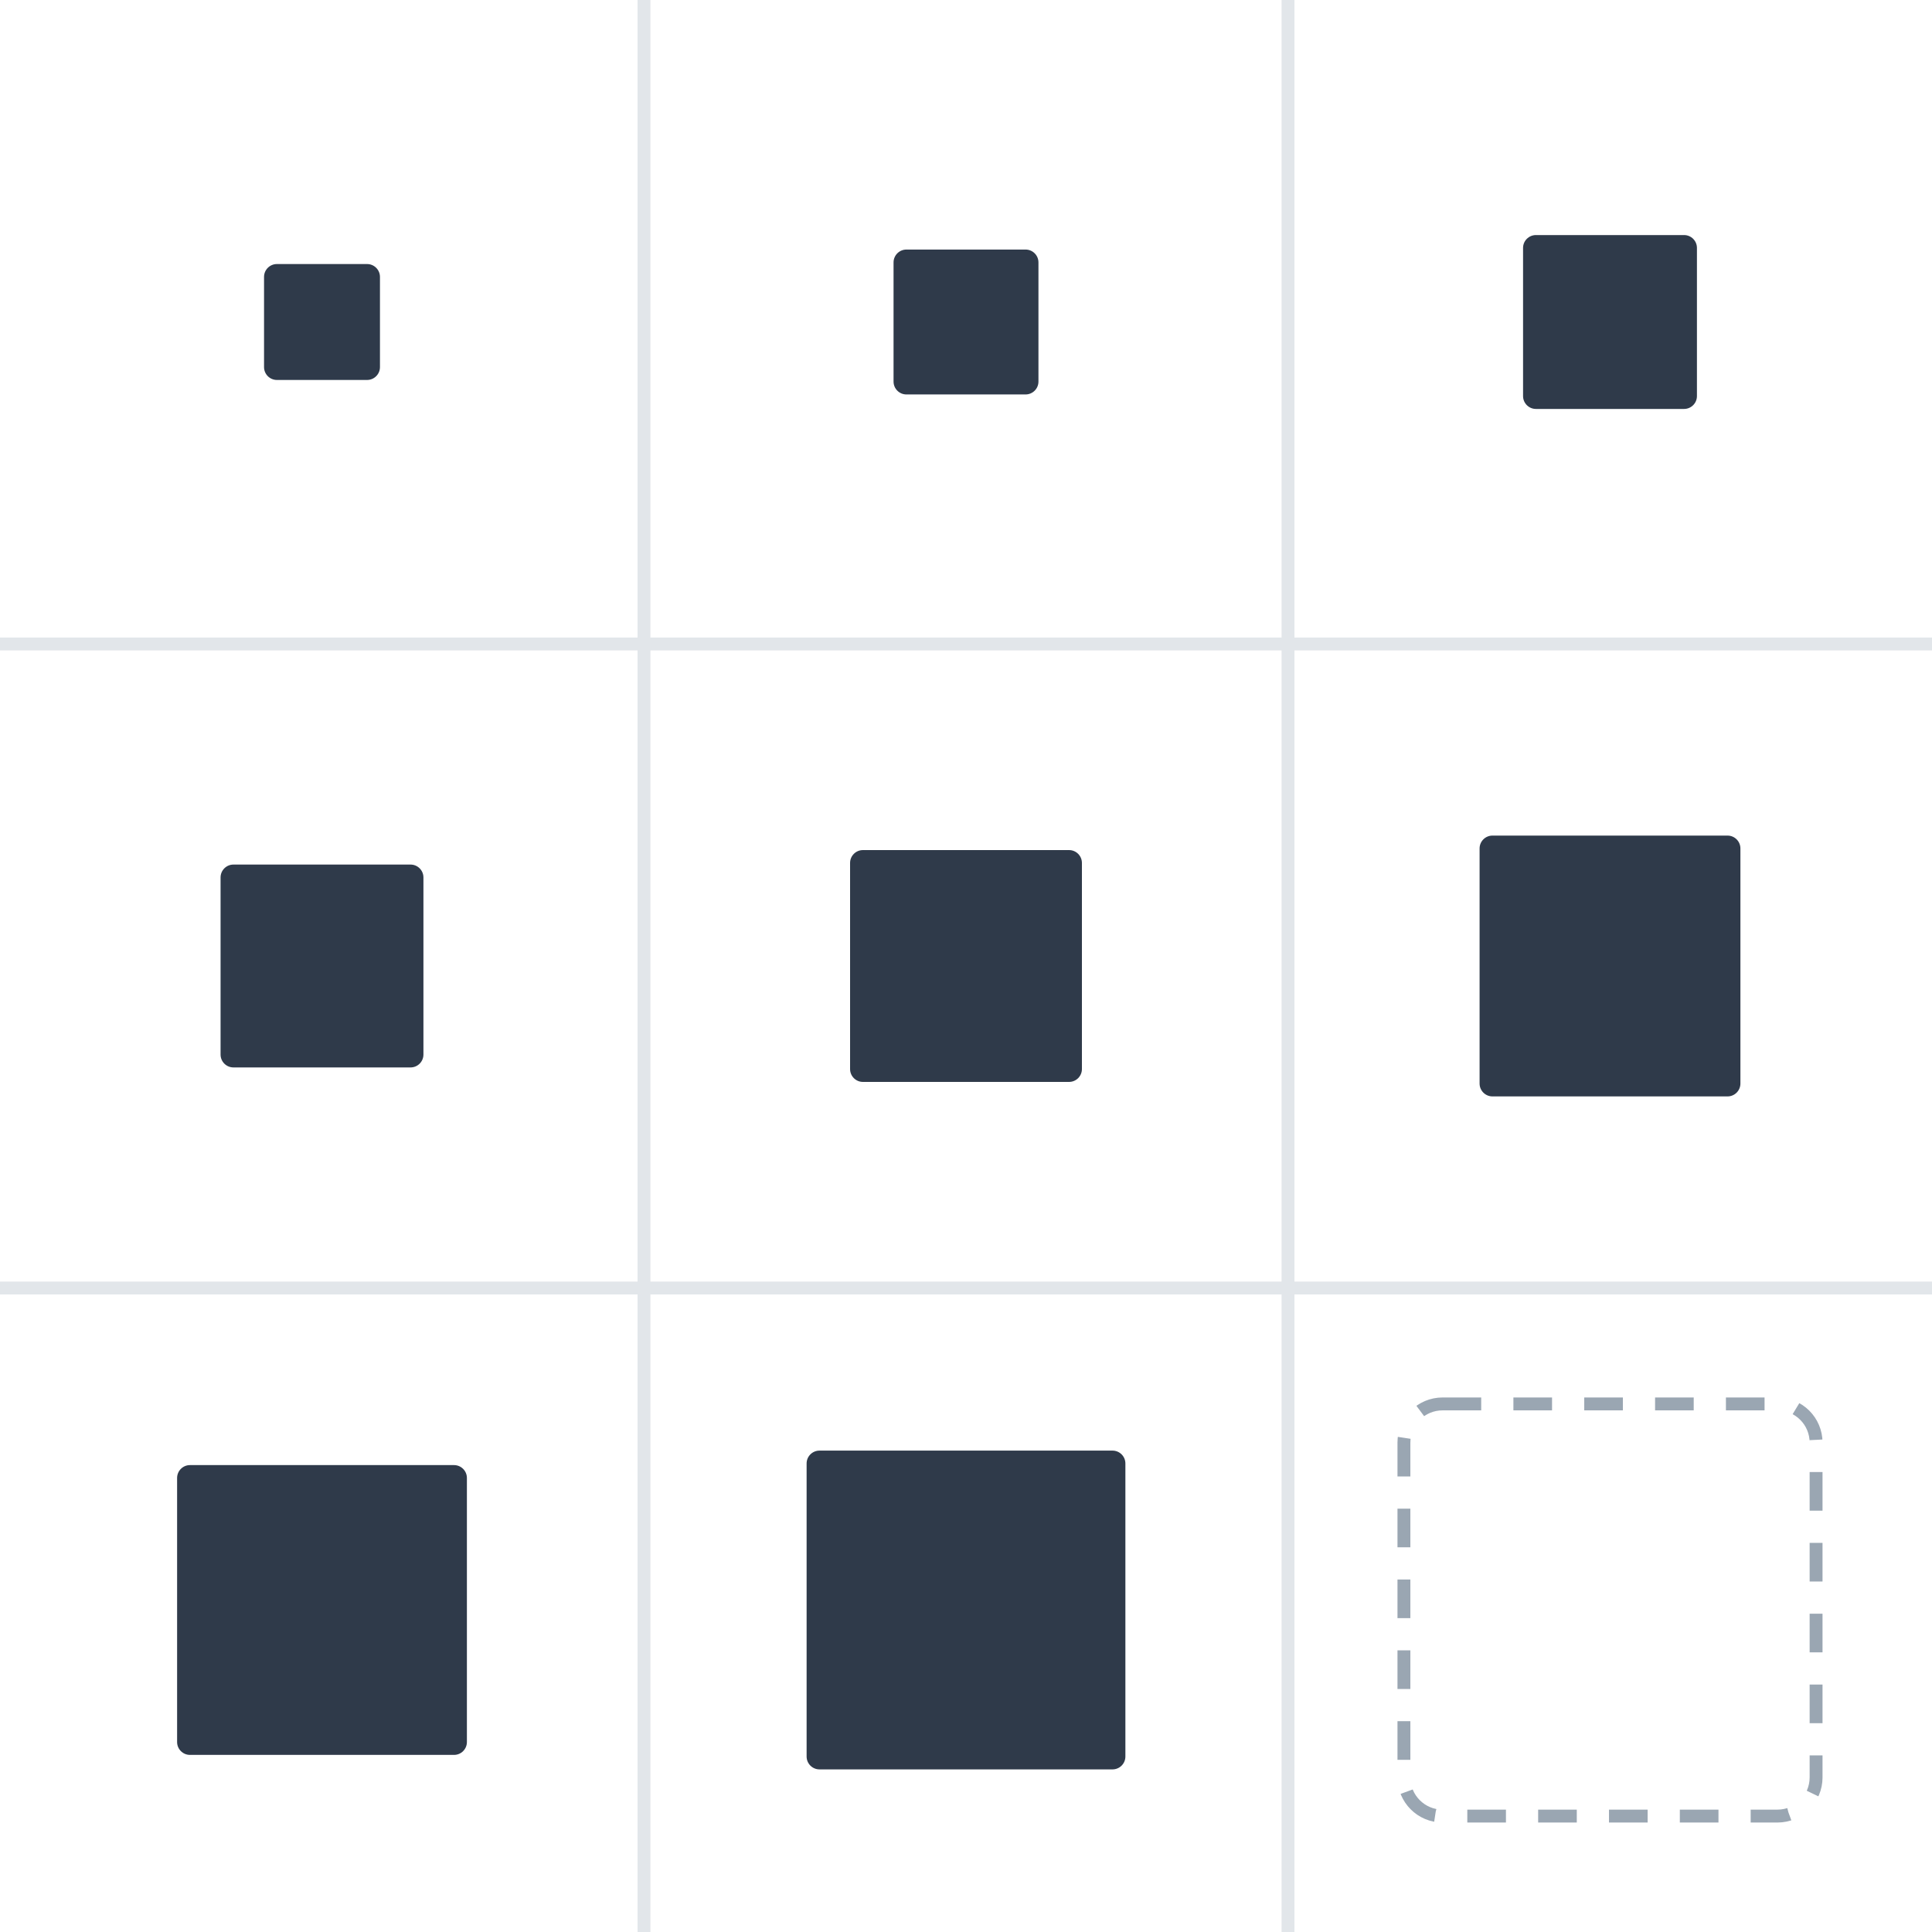
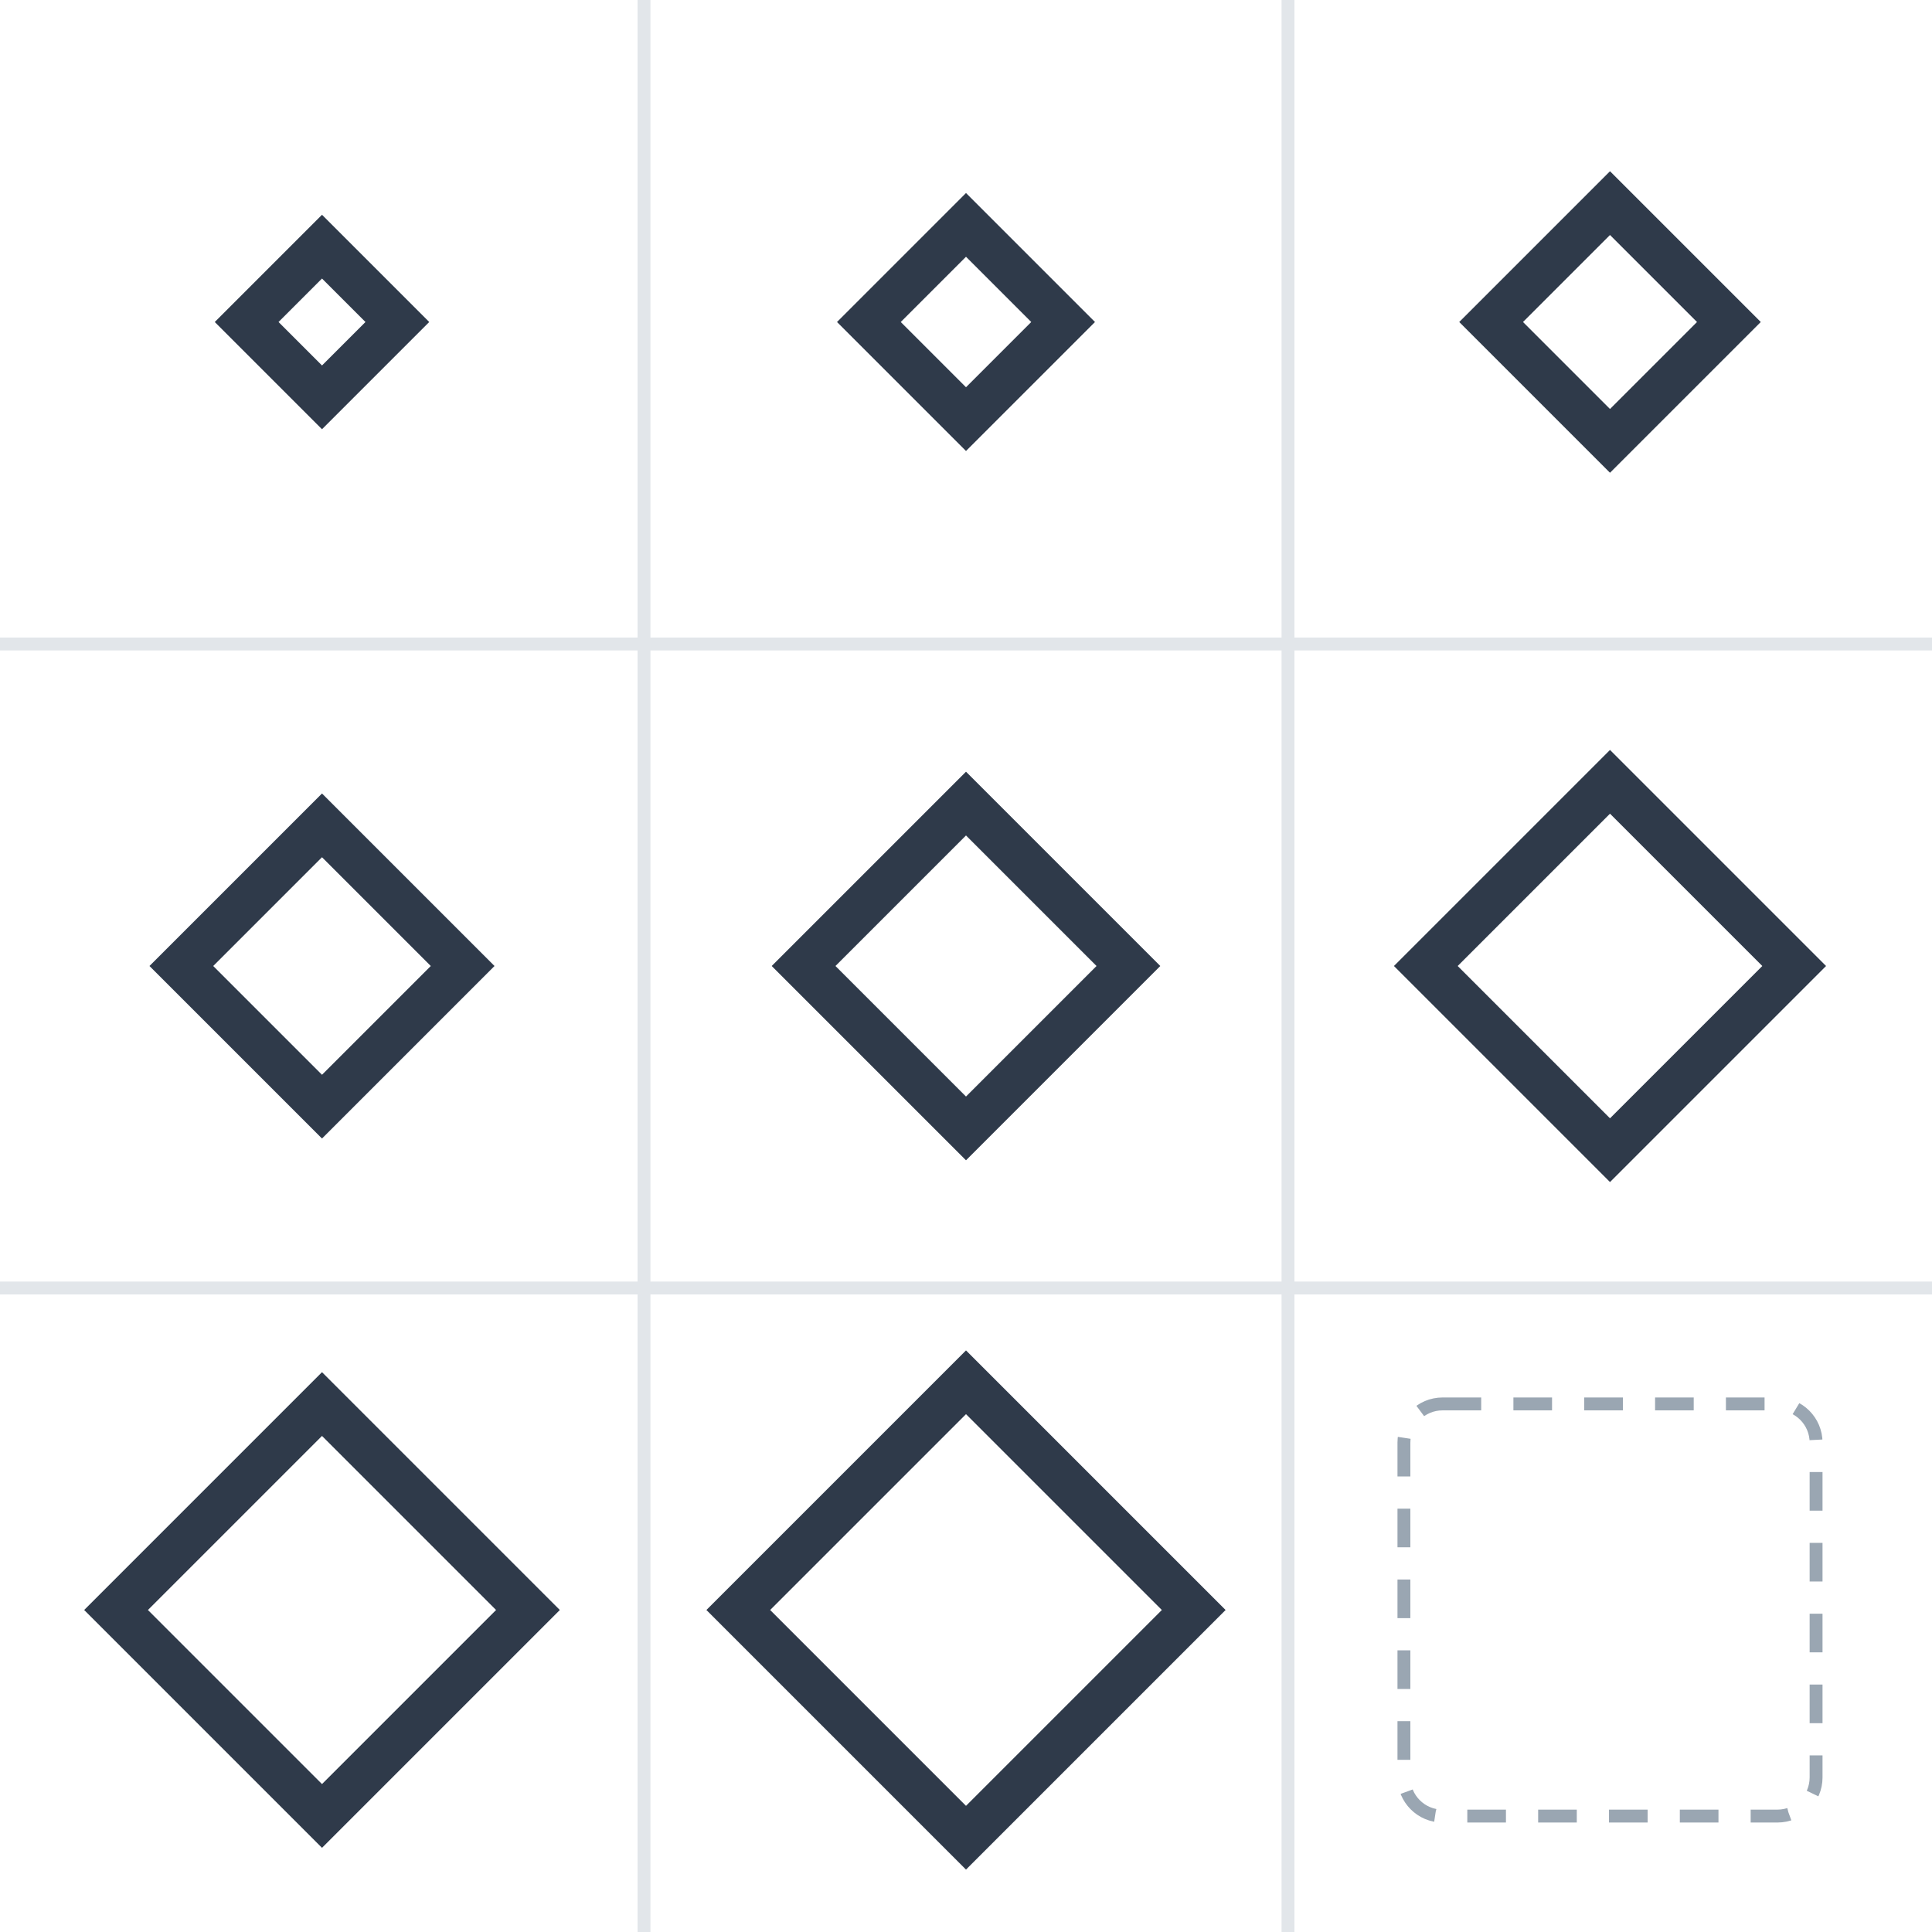
<svg xmlns="http://www.w3.org/2000/svg" viewBox="0 0 300 300" role="img">
  <path d="M100 0V300 M200 0V300 M0 100H300 M0 200H300" stroke="#e2e6ea" stroke-width="2" />
-   <rect x="41" y="41" width="18" height="18" rx="2" fill="#2f3a4a" />
-   <rect x="138.75" y="38.75" width="22.5" height="22.5" rx="2" fill="#2f3a4a" />
-   <rect x="236.5" y="36.5" width="27" height="27" rx="2" fill="#2f3a4a" />
-   <rect x="34.25" y="134.25" width="31.5" height="31.5" rx="2" fill="#2f3a4a" />
-   <rect x="132" y="132" width="36" height="36" rx="2" fill="#2f3a4a" />
-   <rect x="229.75" y="129.75" width="40.5" height="40.5" rx="2" fill="#2f3a4a" />
-   <rect x="27.5" y="227.5" width="45" height="45" rx="2" fill="#2f3a4a" />
-   <rect x="125.25" y="225.25" width="49.5" height="49.5" rx="2" fill="#2f3a4a" />
+   <polygon points="50,38.3 61.7,50 50,61.7 38.3,50" fill="none" stroke="#2f3a4a" stroke-width="7" />
+   <polygon points="150,34.92 165.08,50 150,65.08 134.92,50" fill="none" stroke="#2f3a4a" stroke-width="7" />
+   <polygon points="250,31.54 268.46,50 250,68.46 231.54,50" fill="none" stroke="#2f3a4a" stroke-width="7" />
+   <polygon points="50,128.16 71.84,150 50,171.84 28.16,150" fill="none" stroke="#2f3a4a" stroke-width="7" />
+   <polygon points="150,124.78 175.22,150 150,175.22 124.78,150" fill="none" stroke="#2f3a4a" stroke-width="7" />
+   <polygon points="250,121.4 278.6,150 250,178.6 221.4,150" fill="none" stroke="#2f3a4a" stroke-width="7" />
+   <polygon points="50,218.02 81.98,250 50,281.98 18.02,250" fill="none" stroke="#2f3a4a" stroke-width="7" />
+   <polygon points="150,214.64 185.36,250 150,285.36 114.64,250" fill="none" stroke="#2f3a4a" stroke-width="7" />
  <rect x="218" y="218" width="64" height="64" rx="6" fill="none" stroke="#9aa6b2" stroke-width="2" stroke-dasharray="6 5" />
</svg>
